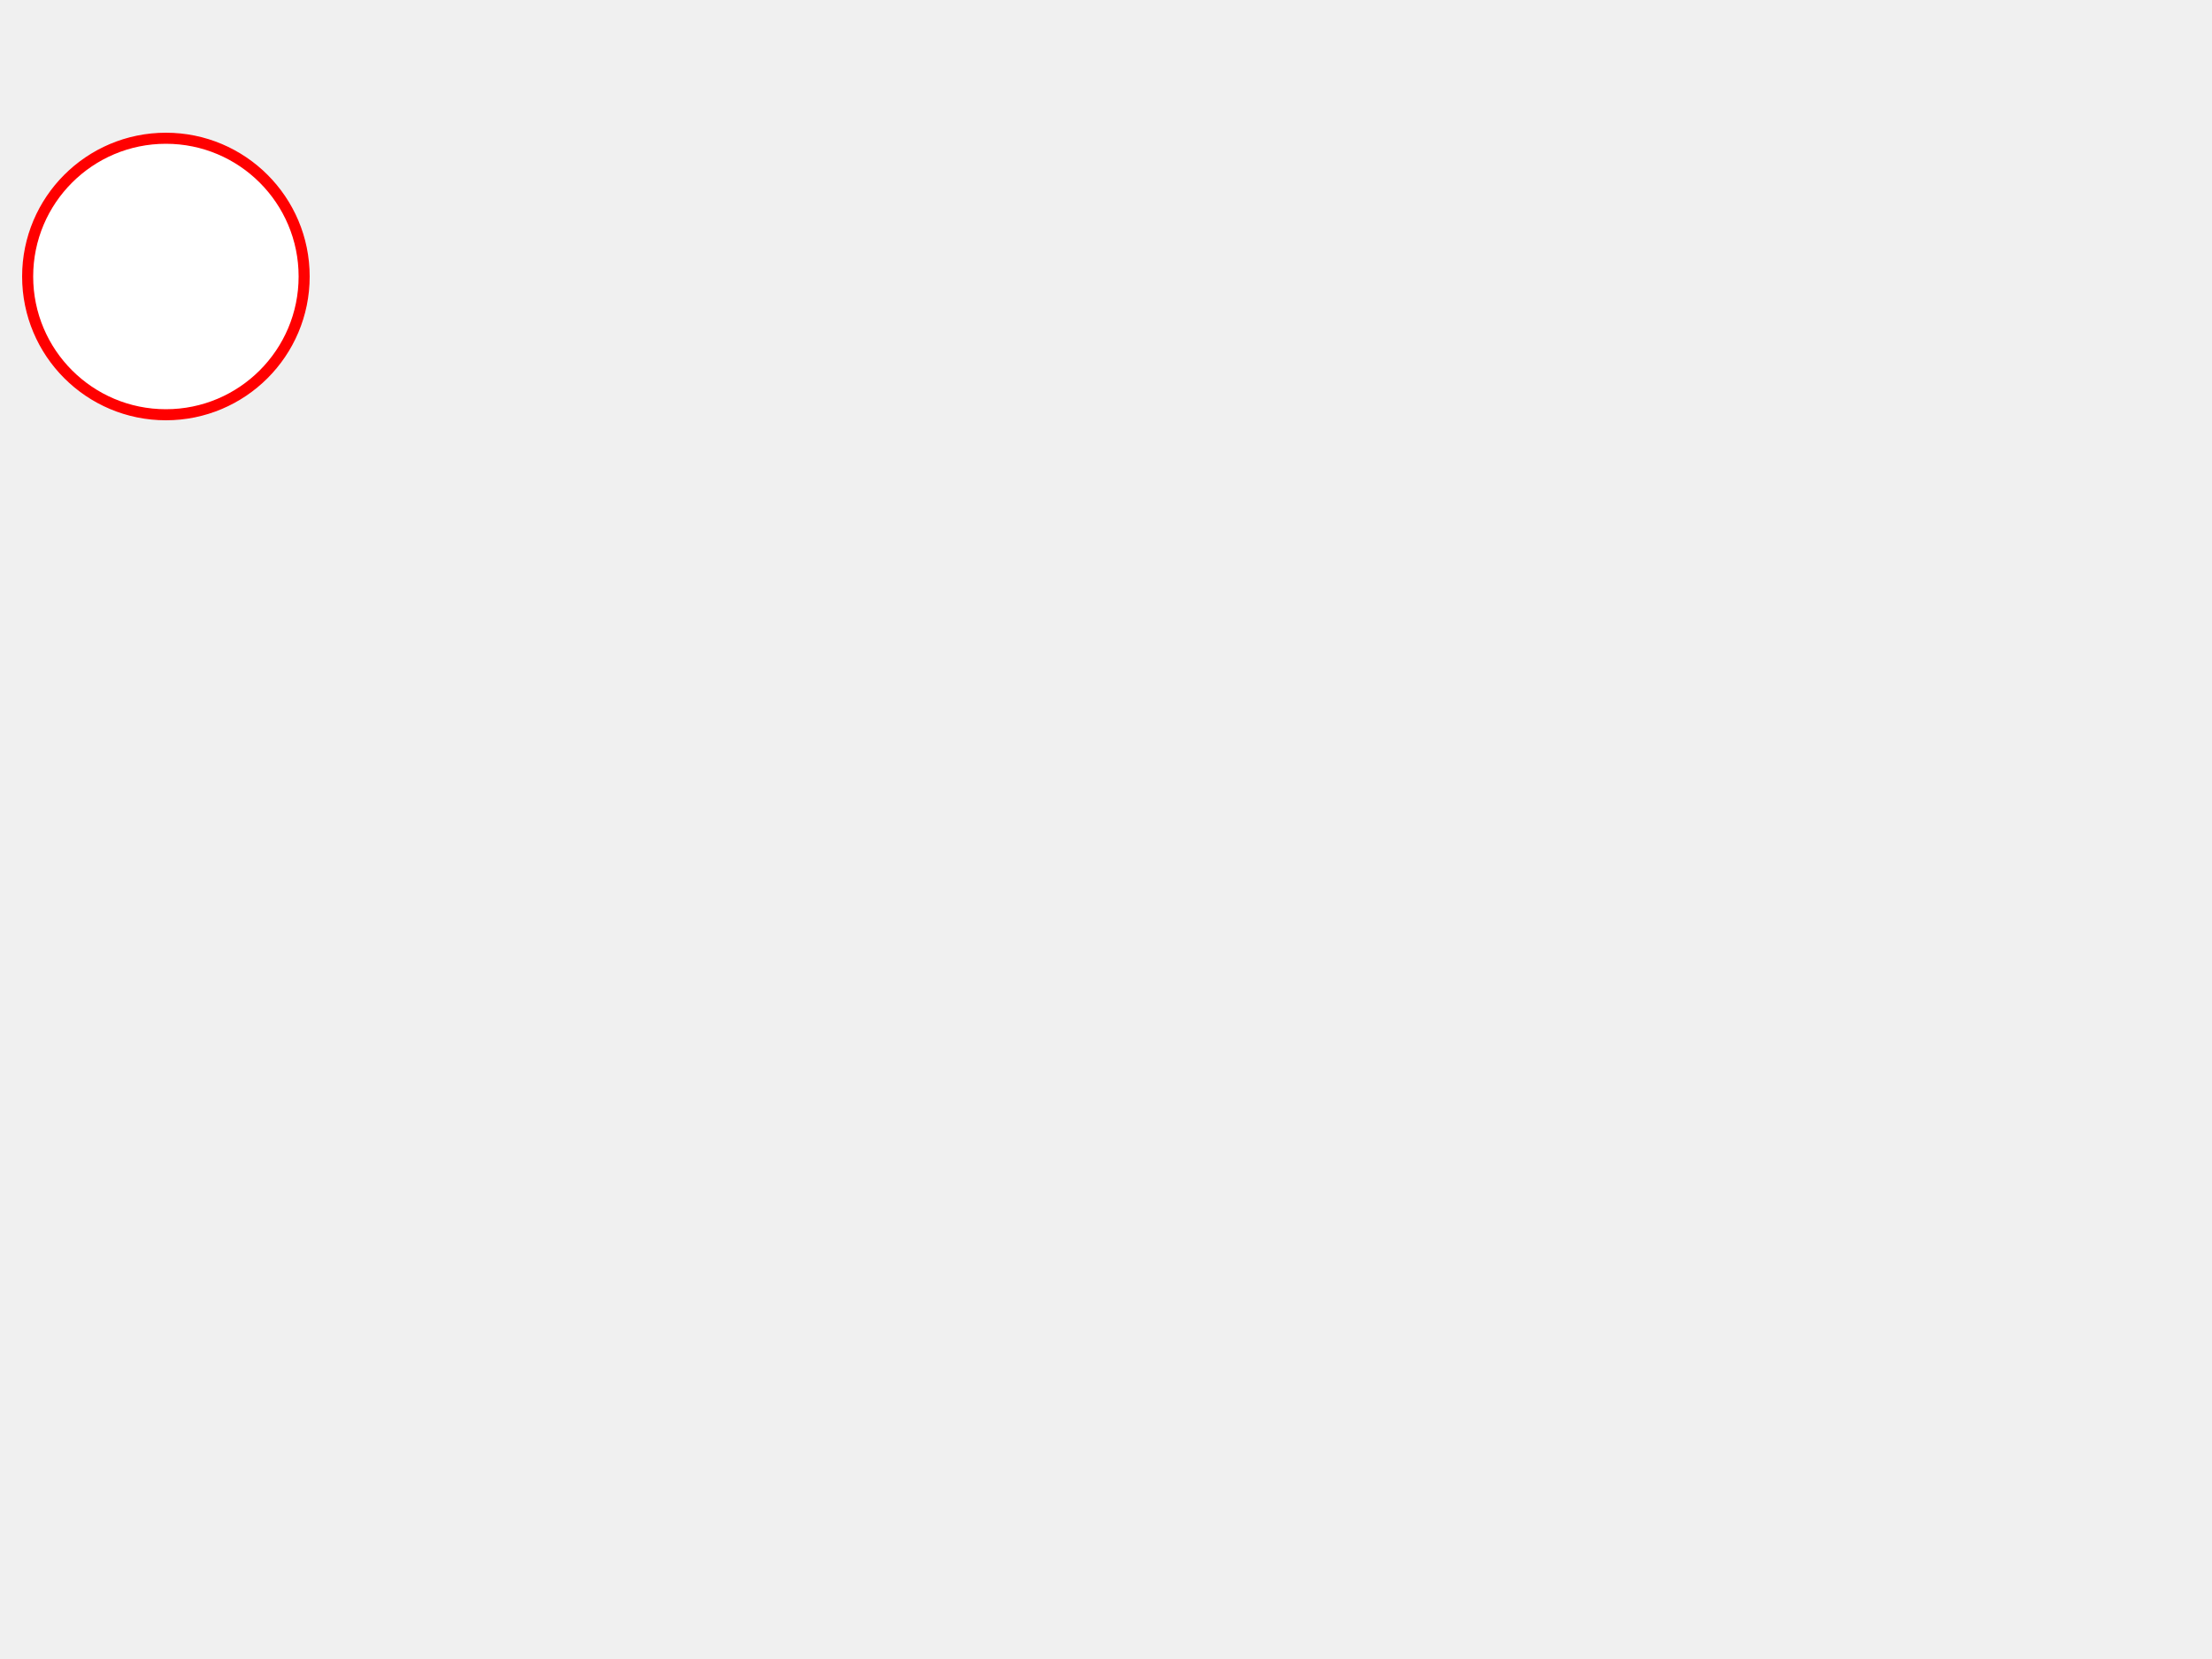
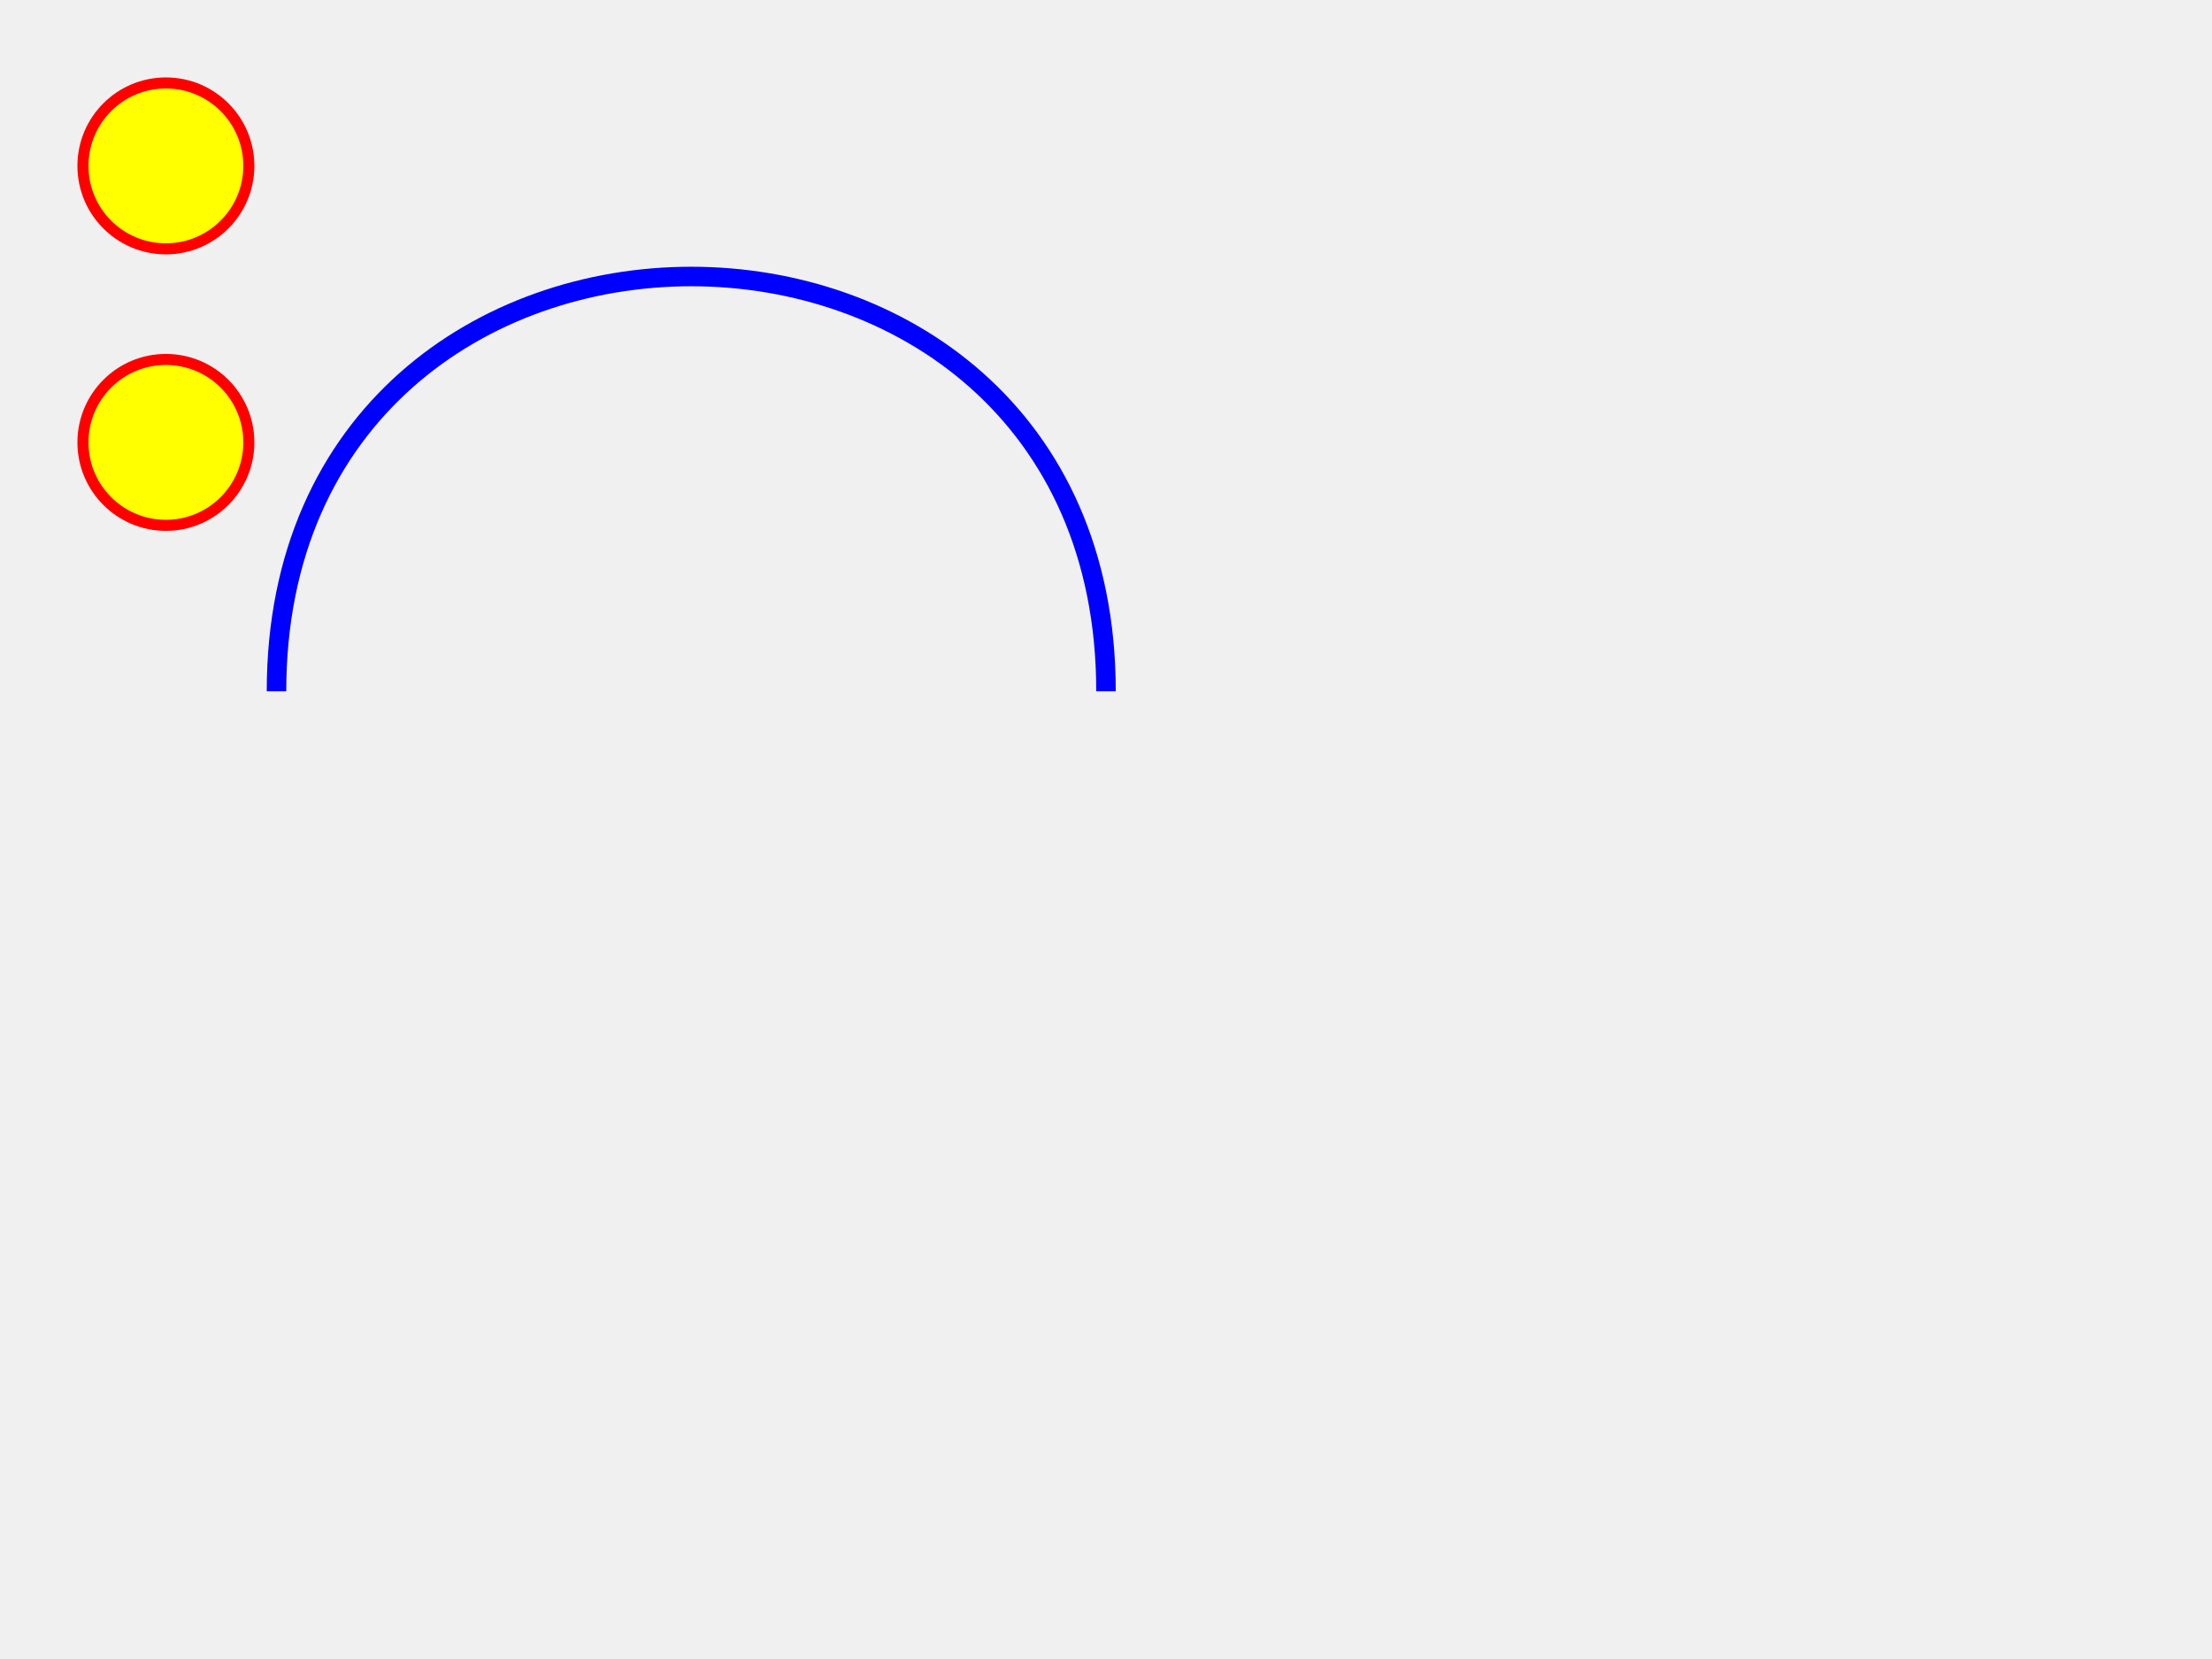
<svg xmlns="http://www.w3.org/2000/svg" xmlns:xlink="http://www.w3.org/1999/xlink" version="1.1" id="canvas" width="800px" height="600px" viewbox="0 0 800 600">
-   <circle id="c1" cx="60" cy="100" r="50" style="fill:white; stroke:red; stroke-width:4" />
-   <animate xlink:href="#c1" attributeName="cx" begin="0s" dur="5s" from="60" to="300" />
+   <defs>
+ </defs>
+   <circle id="c1" cx="60" cy="60" r="30" style="fill:yellow; stroke:red; stroke-width:4" />
+   <animate xlink:href="#c1" attributeName="cx" begin="click" dur="5s" from="60" to="300" />
+   <path id="path1" d="M100,250 C 100,50 400,50 400,250" fill="none" stroke="blue" stroke-width="7.06" />
+   <circle id="c2" cx="60" cy="160" r="30" style="fill:yellow; stroke:red; stroke-width:4" />
+   <animateMotion xlink:href="#c2" dur="5s" repeatCount="indefinite" rotate="auto">
+     <mpath xlink:href="#path1" />
+   </animateMotion>
</svg>
